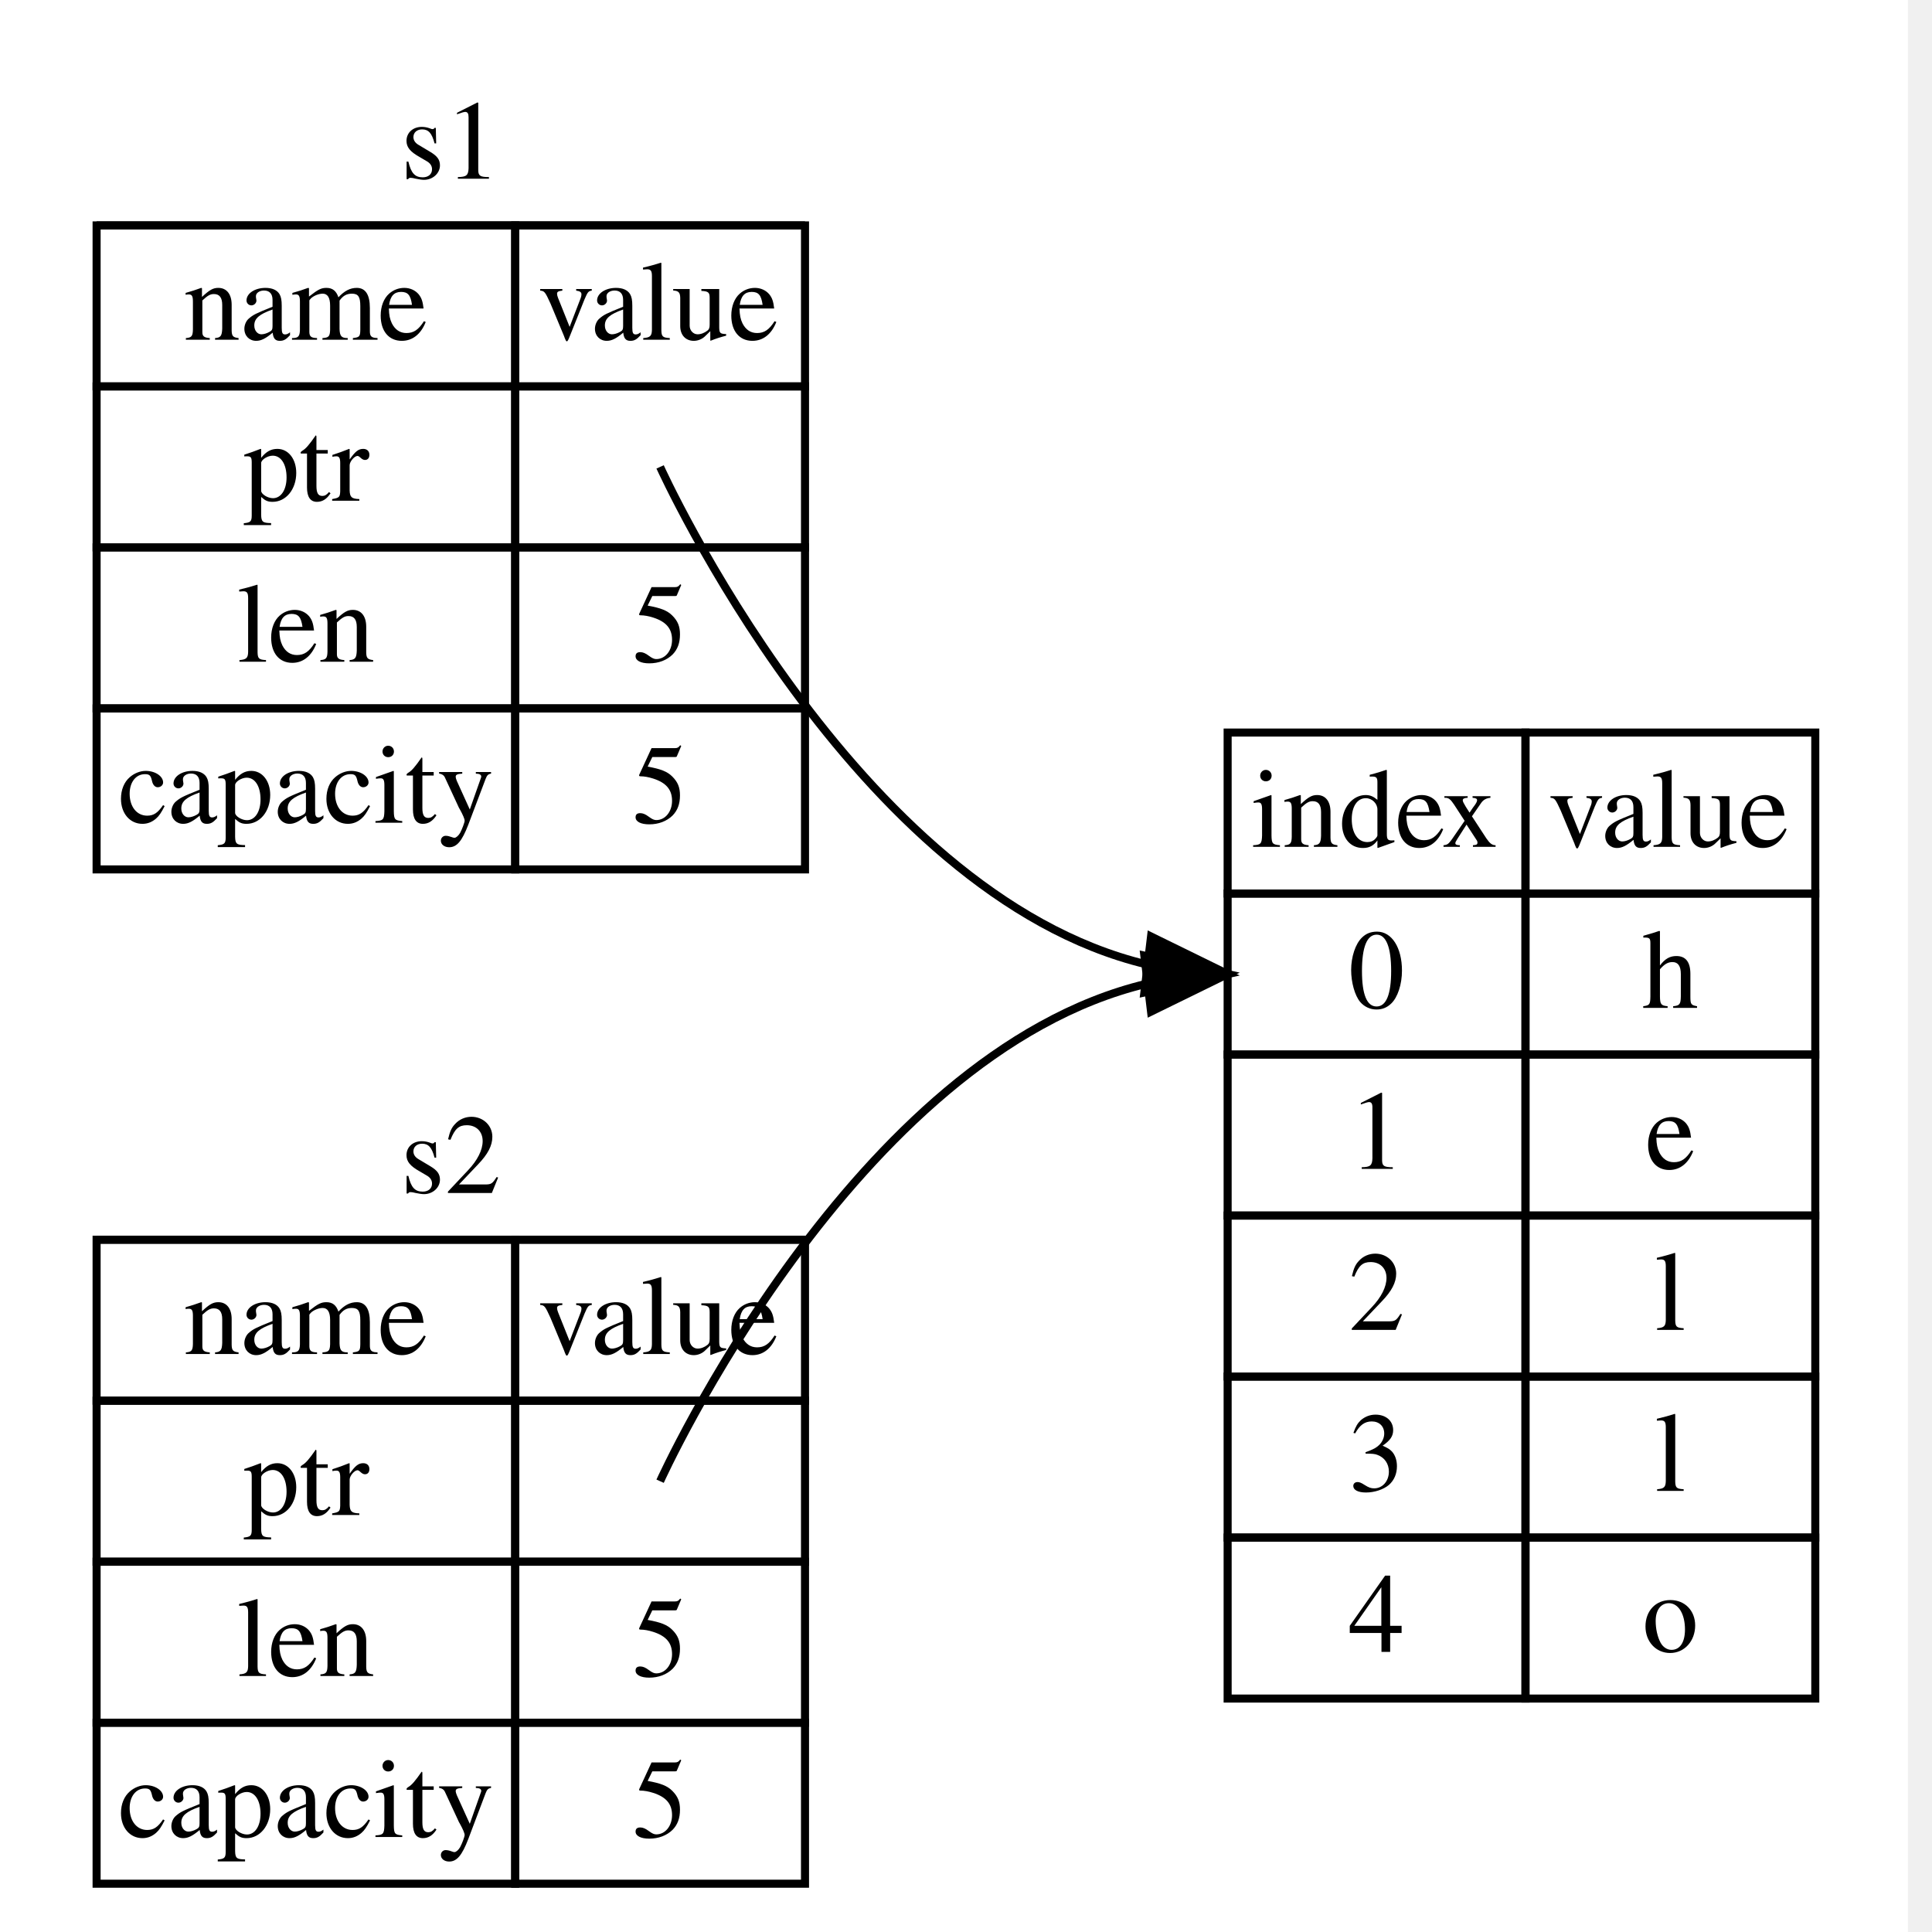
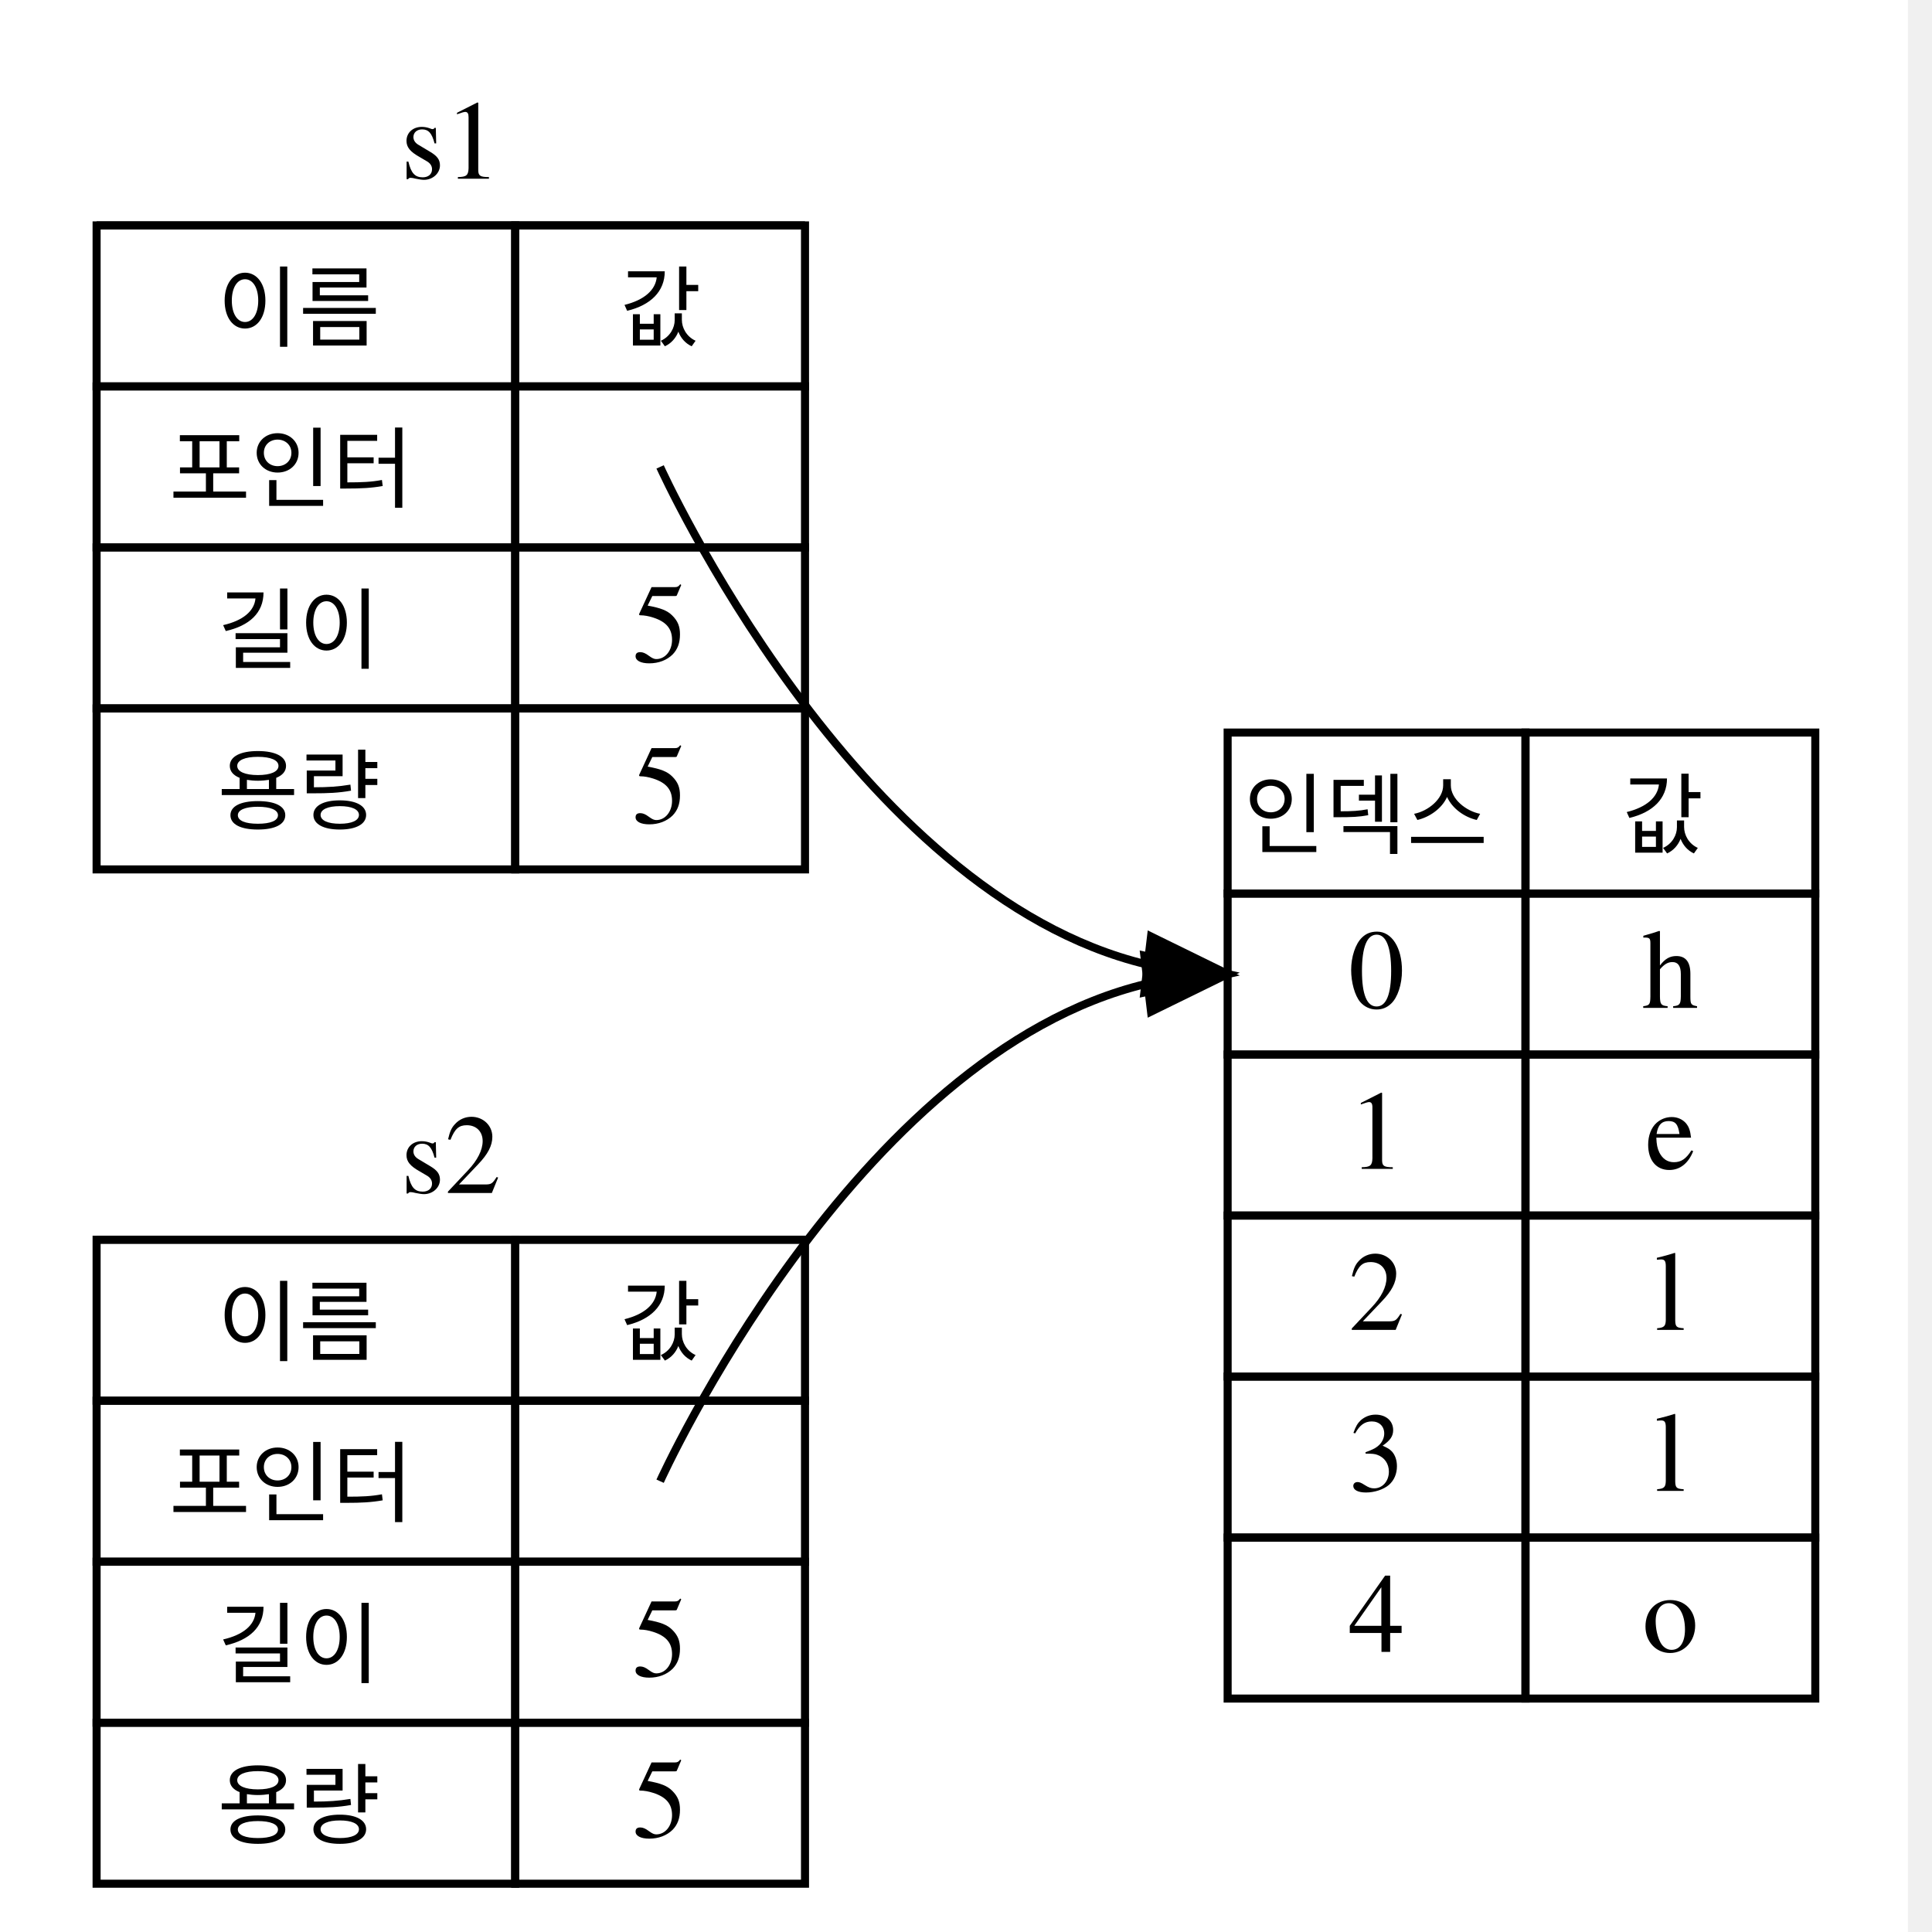
<svg xmlns="http://www.w3.org/2000/svg" viewBox="0.00 0.00 1000.00 1000.00">
  <g id="graph0" class="graph" transform="scale(4.1667 4.1667) rotate(0) translate(4 238)">
    <polygon fill="#ffffff" stroke="transparent" points="-4,4 -4,-238 233,-238 233,4 -4,4" />
    <g id="node1" class="node">
      <polyline fill="none" stroke="#000000" points="8,-210 96,-210 " />
      <text text-anchor="start" x="45.776" y="-215.8" font-family="Times,serif" font-size="14.00" fill="#000000">s1</text>
      <polygon fill="none" stroke="#000000" points="8,-190 8,-210 60,-210 60,-190 8,-190" />
-       <text text-anchor="start" x="18.841" y="-195.8" font-family="Times,serif" font-size="14.00" fill="#000000">name</text>
+       <text text-anchor="start" x="23.0" y="-195.8" font-family="Arial,sans-serif" font-size="11.00" fill="#000000">이름</text>
      <polygon fill="none" stroke="#000000" points="60,-190 60,-210 96,-210 96,-190 60,-190" />
-       <text text-anchor="start" x="62.841" y="-195.8" font-family="Times,serif" font-size="14.00" fill="#000000">value</text>
+       <text text-anchor="start" x="73.0" y="-195.8" font-family="Arial,sans-serif" font-size="11.00" fill="#000000">값</text>
      <polygon fill="none" stroke="#000000" points="8,-170 8,-190 60,-190 60,-170 8,-170" />
-       <text text-anchor="start" x="26.224" y="-175.8" font-family="Times,serif" font-size="14.00" fill="#000000">ptr</text>
+       <text text-anchor="start" x="17.0" y="-175.8" font-family="Arial,sans-serif" font-size="11.00" fill="#000000">포인터</text>
      <polygon fill="none" stroke="#000000" points="60,-170 60,-190 96,-190 96,-170 60,-170" />
      <polygon fill="none" stroke="#000000" points="8,-150 8,-170 60,-170 60,-150 8,-150" />
-       <text text-anchor="start" x="25.448" y="-155.8" font-family="Times,serif" font-size="14.00" fill="#000000">len</text>
+       <text text-anchor="start" x="23.0" y="-155.8" font-family="Arial,sans-serif" font-size="11.00" fill="#000000">길이</text>
      <polygon fill="none" stroke="#000000" points="60,-150 60,-170 96,-170 96,-150 60,-150" />
      <text text-anchor="start" x="74.5" y="-155.8" font-family="Times,serif" font-size="14.00" fill="#000000">5</text>
      <polygon fill="none" stroke="#000000" points="8,-130 8,-150 60,-150 60,-130 8,-130" />
-       <text text-anchor="start" x="10.683" y="-135.8" font-family="Times,serif" font-size="14.00" fill="#000000">capacity</text>
+       <text text-anchor="start" x="23.0" y="-135.8" font-family="Arial,sans-serif" font-size="11.00" fill="#000000">용량</text>
      <polygon fill="none" stroke="#000000" points="60,-130 60,-150 96,-150 96,-130 60,-130" />
      <text text-anchor="start" x="74.5" y="-135.8" font-family="Times,serif" font-size="14.00" fill="#000000">5</text>
    </g>
    <g id="node3" class="node">
      <polygon fill="none" stroke="#000000" points="148.5,-127 148.5,-147 185.5,-147 185.5,-127 148.5,-127" />
-       <text text-anchor="start" x="151.448" y="-132.8" font-family="Times,serif" font-size="14.00" fill="#000000">index</text>
+       <text text-anchor="start" x="150.5" y="-132.8" font-family="Arial,sans-serif" font-size="11.00" fill="#000000">인덱스</text>
      <polygon fill="none" stroke="#000000" points="185.5,-127 185.5,-147 221.5,-147 221.5,-127 185.5,-127" />
-       <text text-anchor="start" x="188.341" y="-132.8" font-family="Times,serif" font-size="14.00" fill="#000000">value</text>
+       <text text-anchor="start" x="197.5" y="-132.8" font-family="Arial,sans-serif" font-size="11.00" fill="#000000">값</text>
      <polygon fill="none" stroke="#000000" points="148.5,-107 148.5,-127 185.5,-127 185.5,-107 148.5,-107" />
      <text text-anchor="start" x="163.5" y="-112.8" font-family="Times,serif" font-size="14.00" fill="#000000">0</text>
      <polygon fill="none" stroke="#000000" points="185.5,-107 185.5,-127 221.5,-127 221.5,-107 185.5,-107" />
      <text text-anchor="start" x="200" y="-112.8" font-family="Times,serif" font-size="14.00" fill="#000000">h</text>
      <polygon fill="none" stroke="#000000" points="148.5,-87 148.5,-107 185.5,-107 185.5,-87 148.5,-87" />
      <text text-anchor="start" x="163.5" y="-92.8" font-family="Times,serif" font-size="14.00" fill="#000000">1</text>
      <polygon fill="none" stroke="#000000" points="185.5,-87 185.5,-107 221.5,-107 221.5,-87 185.5,-87" />
      <text text-anchor="start" x="200.393" y="-92.8" font-family="Times,serif" font-size="14.00" fill="#000000">e</text>
      <polygon fill="none" stroke="#000000" points="148.5,-67 148.5,-87 185.5,-87 185.5,-67 148.5,-67" />
      <text text-anchor="start" x="163.5" y="-72.8" font-family="Times,serif" font-size="14.00" fill="#000000">2</text>
      <polygon fill="none" stroke="#000000" points="185.5,-67 185.5,-87 221.5,-87 221.5,-67 185.5,-67" />
      <text text-anchor="start" x="201.555" y="-72.8" font-family="Times,serif" font-size="14.00" fill="#000000">l</text>
      <polygon fill="none" stroke="#000000" points="148.5,-47 148.5,-67 185.5,-67 185.5,-47 148.5,-47" />
      <text text-anchor="start" x="163.5" y="-52.8" font-family="Times,serif" font-size="14.00" fill="#000000">3</text>
      <polygon fill="none" stroke="#000000" points="185.5,-47 185.5,-67 221.5,-67 221.5,-47 185.5,-47" />
      <text text-anchor="start" x="201.555" y="-52.8" font-family="Times,serif" font-size="14.00" fill="#000000">l</text>
      <polygon fill="none" stroke="#000000" points="148.5,-27 148.5,-47 185.5,-47 185.5,-27 148.5,-27" />
      <text text-anchor="start" x="163.5" y="-32.8" font-family="Times,serif" font-size="14.00" fill="#000000">4</text>
      <polygon fill="none" stroke="#000000" points="185.5,-27 185.5,-47 221.5,-47 221.5,-27 185.5,-27" />
      <text text-anchor="start" x="200" y="-32.8" font-family="Times,serif" font-size="14.00" fill="#000000">o</text>
    </g>
    <g id="edge1" class="edge">
      <path fill="none" stroke="#000000" d="M78,-180C78,-180 101.998,-126.912 138.44,-118.202" />
      <polygon fill="#000000" stroke="#000000" points="138.986,-121.662 148.5,-117 138.155,-114.712 138.986,-121.662" />
    </g>
    <g id="node2" class="node">
      <polyline fill="none" stroke="#000000" points="8,-84 96,-84 " />
      <text text-anchor="start" x="45.776" y="-89.8" font-family="Times,serif" font-size="14.00" fill="#000000">s2</text>
      <polygon fill="none" stroke="#000000" points="8,-64 8,-84 60,-84 60,-64 8,-64" />
-       <text text-anchor="start" x="18.841" y="-69.8" font-family="Times,serif" font-size="14.00" fill="#000000">name</text>
+       <text text-anchor="start" x="23.0" y="-69.8" font-family="Arial,sans-serif" font-size="11.00" fill="#000000">이름</text>
      <polygon fill="none" stroke="#000000" points="60,-64 60,-84 96,-84 96,-64 60,-64" />
-       <text text-anchor="start" x="62.841" y="-69.8" font-family="Times,serif" font-size="14.00" fill="#000000">value</text>
+       <text text-anchor="start" x="73.0" y="-69.8" font-family="Arial,sans-serif" font-size="11.00" fill="#000000">값</text>
      <polygon fill="none" stroke="#000000" points="8,-44 8,-64 60,-64 60,-44 8,-44" />
-       <text text-anchor="start" x="26.224" y="-49.8" font-family="Times,serif" font-size="14.00" fill="#000000">ptr</text>
+       <text text-anchor="start" x="17.0" y="-49.8" font-family="Arial,sans-serif" font-size="11.00" fill="#000000">포인터</text>
      <polygon fill="none" stroke="#000000" points="60,-44 60,-64 96,-64 96,-44 60,-44" />
      <polygon fill="none" stroke="#000000" points="8,-24 8,-44 60,-44 60,-24 8,-24" />
-       <text text-anchor="start" x="25.448" y="-29.8" font-family="Times,serif" font-size="14.00" fill="#000000">len</text>
+       <text text-anchor="start" x="23.0" y="-29.8" font-family="Arial,sans-serif" font-size="11.00" fill="#000000">길이</text>
      <polygon fill="none" stroke="#000000" points="60,-24 60,-44 96,-44 96,-24 60,-24" />
      <text text-anchor="start" x="74.5" y="-29.8" font-family="Times,serif" font-size="14.00" fill="#000000">5</text>
      <polygon fill="none" stroke="#000000" points="8,-4 8,-24 60,-24 60,-4 8,-4" />
-       <text text-anchor="start" x="10.683" y="-9.8" font-family="Times,serif" font-size="14.00" fill="#000000">capacity</text>
+       <text text-anchor="start" x="23.0" y="-9.8" font-family="Arial,sans-serif" font-size="11.00" fill="#000000">용량</text>
      <polygon fill="none" stroke="#000000" points="60,-4 60,-24 96,-24 96,-4 60,-4" />
      <text text-anchor="start" x="74.5" y="-9.8" font-family="Times,serif" font-size="14.00" fill="#000000">5</text>
    </g>
    <g id="edge2" class="edge">
      <path fill="none" stroke="#000000" d="M78,-54C78,-54 101.998,-107.088 138.44,-115.798" />
      <polygon fill="#000000" stroke="#000000" points="138.155,-119.288 148.5,-117 138.986,-112.338 138.155,-119.288" />
    </g>
  </g>
</svg>
